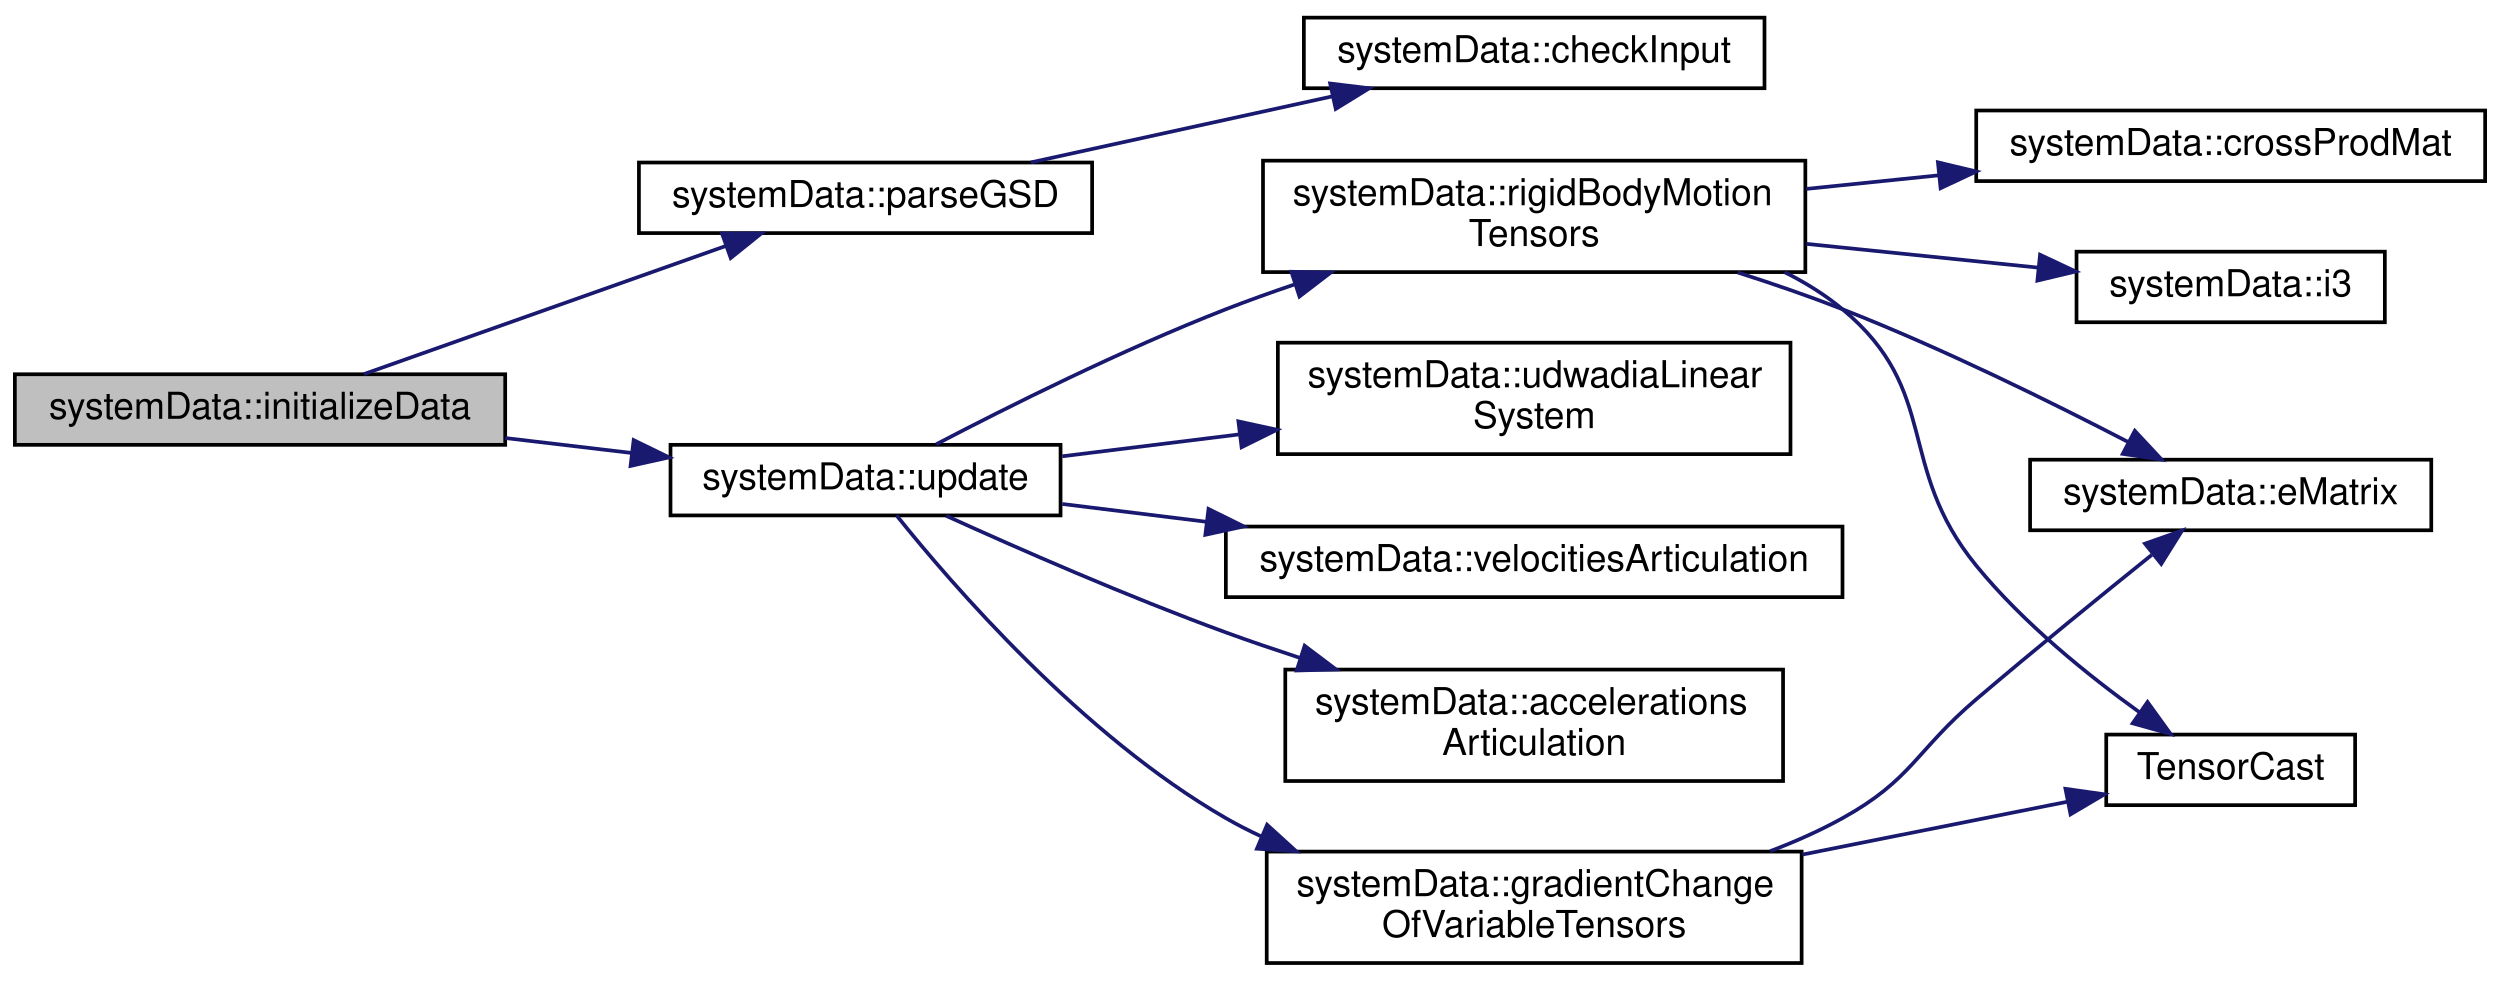
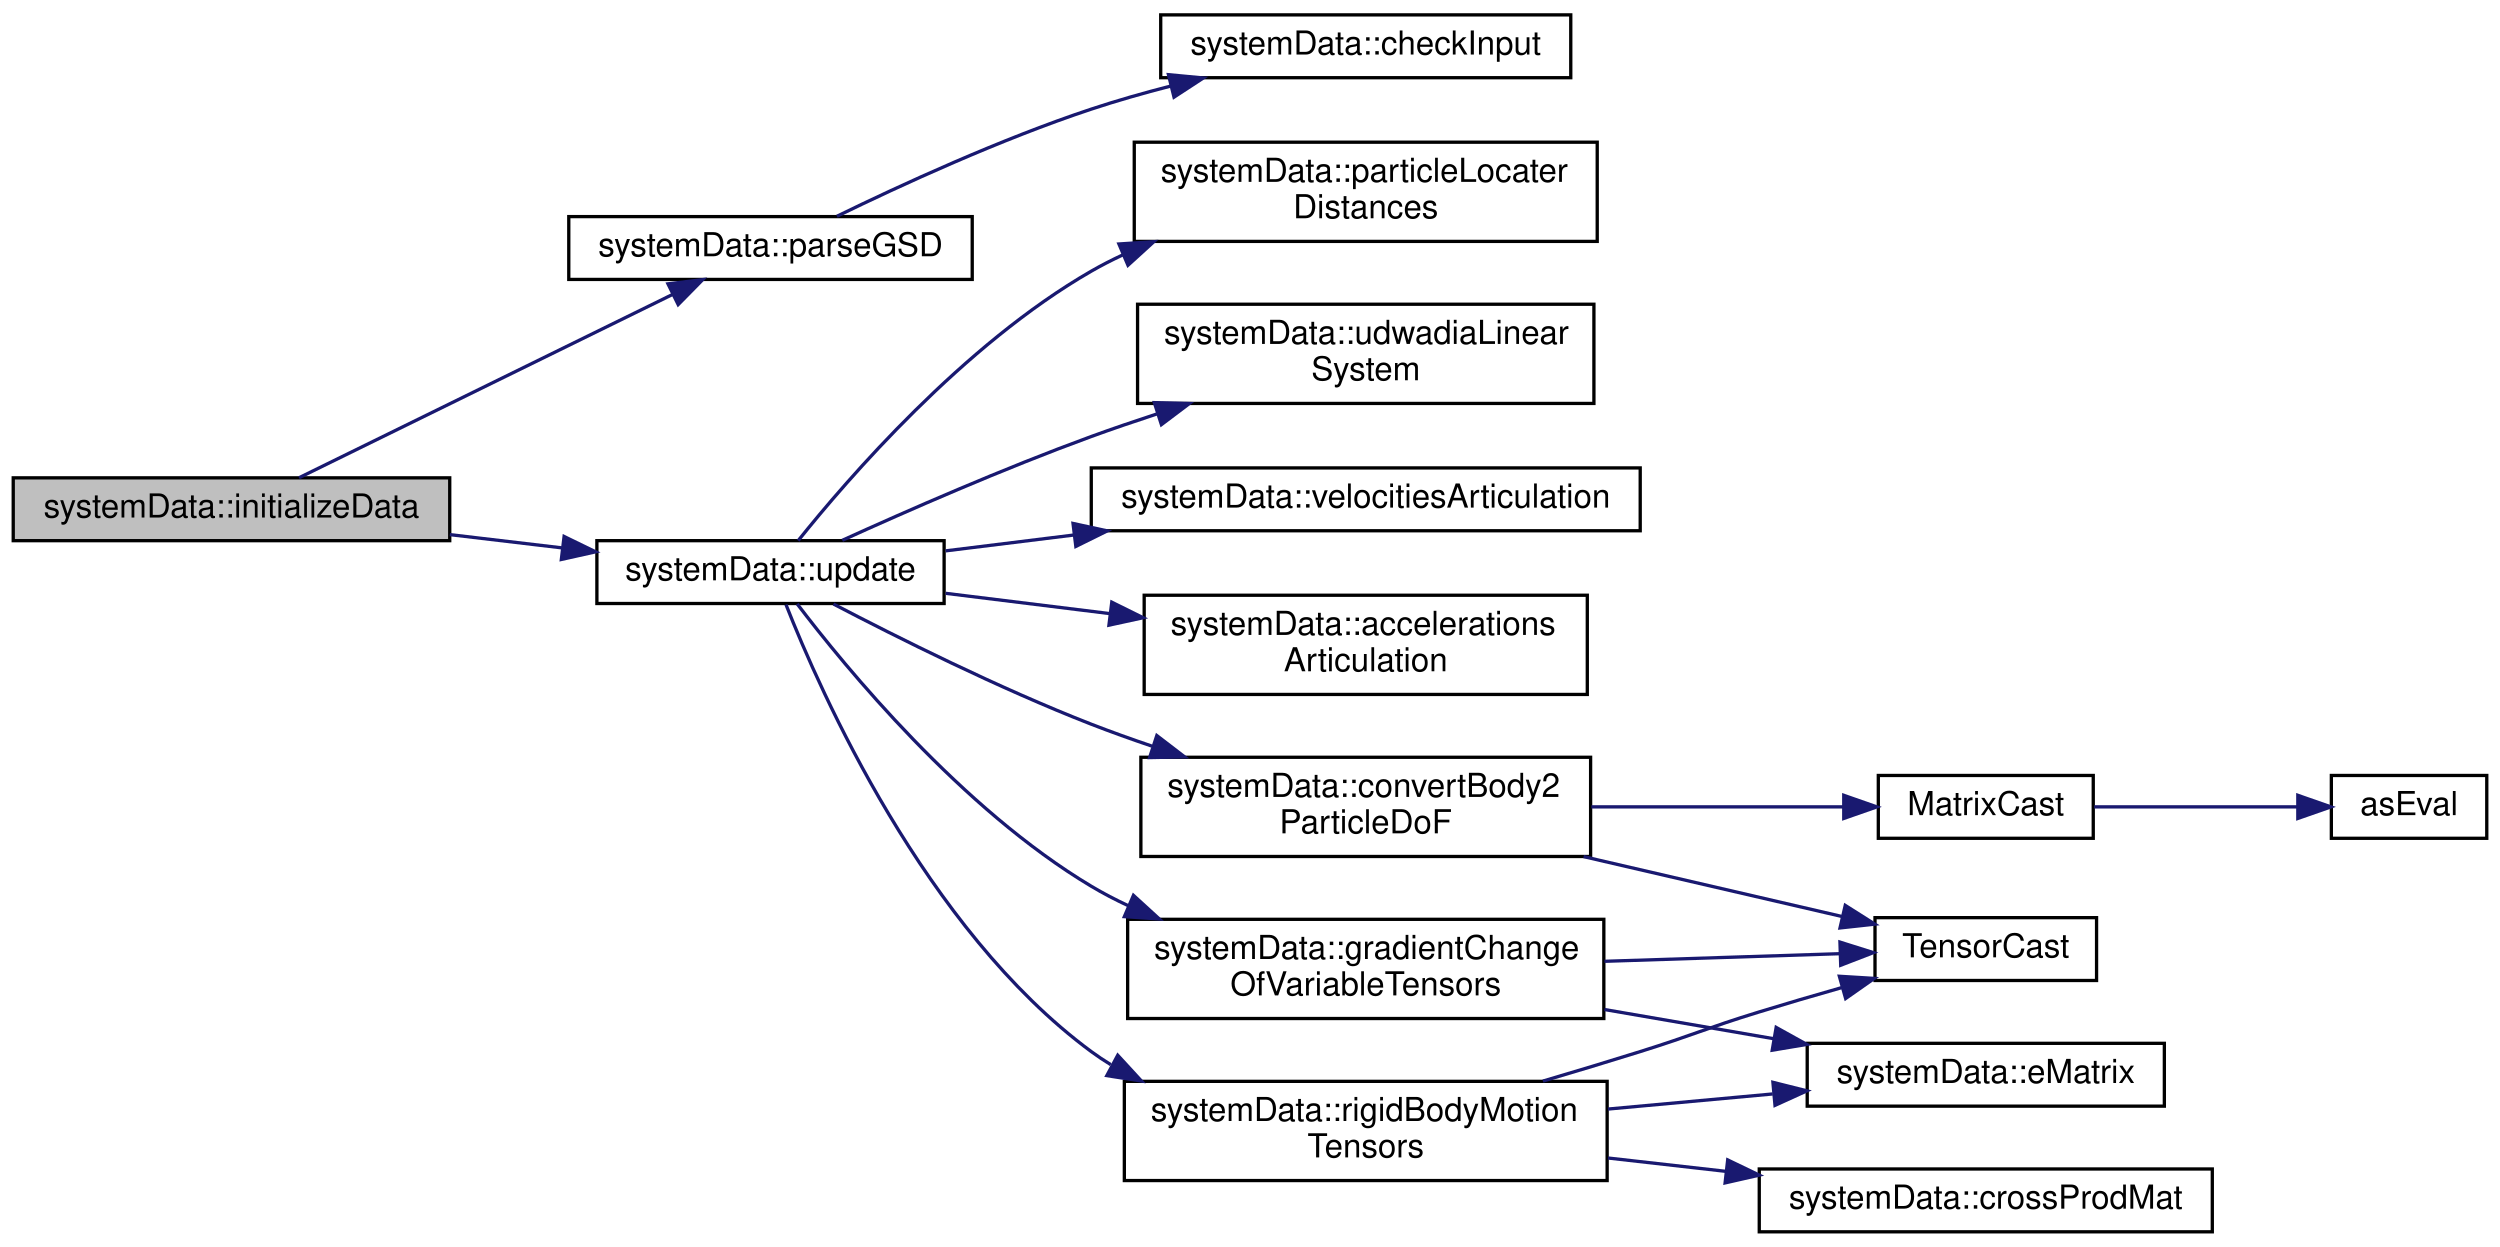
- <svg xmlns="http://www.w3.org/2000/svg" xmlns:xlink="http://www.w3.org/1999/xlink" width="673pt" height="264pt" viewBox="0.00 0.00 673.00 263.50">
-   <g id="graph0" class="graph" transform="scale(1 1) rotate(0) translate(4 259.5)">
+ <svg xmlns="http://www.w3.org/2000/svg" xmlns:xlink="http://www.w3.org/1999/xlink" width="756pt" height="377pt" viewBox="0.00 0.00 756.00 377.00">
+   <g id="graph0" class="graph" transform="scale(1 1) rotate(0) translate(4 373)">
    <g id="node1" class="node">
      <g id="a_node1">
        <a xlink:title="Function loads data from GSD file using GSDUtil class.">
-           <polygon fill="#bfbfbf" stroke="black" points="0,-140 0,-159 132,-159 132,-140 0,-140" />
-           <text text-anchor="middle" x="66" y="-147" font-family="Helvetica,sans-Serif" font-size="10.00">systemData::initializeData</text>
+           <polygon fill="#bfbfbf" stroke="black" points="0,-209.5 0,-228.5 132,-228.5 132,-209.5 0,-209.5" />
+           <text text-anchor="middle" x="66" y="-216.5" font-family="Helvetica,sans-Serif" font-size="10.00">systemData::initializeData</text>
        </a>
      </g>
    </g>
    <g id="node2" class="node">
      <g id="a_node2">
        <a xlink:href="classsystemData.html#a74a503e80869c3ef4a9b6edefd132726" target="_top" xlink:title="Passes this (systemData shared pointer instance) into GSDUtil constructor to load data from input GSD...">
-           <polygon fill="none" stroke="black" points="168,-197 168,-216 290,-216 290,-197 168,-197" />
-           <text text-anchor="middle" x="229" y="-204" font-family="Helvetica,sans-Serif" font-size="10.00">systemData::parseGSD</text>
+           <polygon fill="none" stroke="black" points="168,-288.5 168,-307.5 290,-307.5 290,-288.5 168,-288.5" />
+           <text text-anchor="middle" x="229" y="-295.5" font-family="Helvetica,sans-Serif" font-size="10.00">systemData::parseGSD</text>
        </a>
      </g>
    </g>
    <g id="edge1" class="edge">
-       <path fill="none" stroke="midnightblue" d="M93.95,-159.04C120.65,-168.49 161.74,-183.04 191.39,-193.54" />
-       <polygon fill="midnightblue" stroke="midnightblue" points="190.37,-196.89 200.96,-196.93 192.71,-190.29 190.37,-196.89" />
+       <path fill="none" stroke="midnightblue" d="M86.42,-228.53C114.59,-242.35 166.95,-268.04 199.49,-284.01" />
+       <polygon fill="midnightblue" stroke="midnightblue" points="197.99,-287.17 208.51,-288.44 201.08,-280.89 197.99,-287.17" />
    </g>
    <g id="node4" class="node">
      <g id="a_node4">
        <a xlink:href="classsystemData.html#abe08e8ef40710f40f585342d24076085" target="_top" xlink:title="Updates all relevant rigid body motion tensors, respective gradients, and kinematic/Udwadia constrain...">
-           <polygon fill="none" stroke="black" points="176.5,-121 176.5,-140 281.5,-140 281.5,-121 176.5,-121" />
-           <text text-anchor="middle" x="229" y="-128" font-family="Helvetica,sans-Serif" font-size="10.00">systemData::update</text>
+           <polygon fill="none" stroke="black" points="176.5,-190.5 176.5,-209.5 281.5,-209.5 281.5,-190.5 176.5,-190.5" />
+           <text text-anchor="middle" x="229" y="-197.5" font-family="Helvetica,sans-Serif" font-size="10.00">systemData::update</text>
        </a>
      </g>
    </g>
    <g id="edge3" class="edge">
-       <path fill="none" stroke="midnightblue" d="M132.02,-141.83C143.25,-140.5 154.89,-139.13 166.03,-137.81" />
-       <polygon fill="midnightblue" stroke="midnightblue" points="166.58,-141.27 176.1,-136.63 165.75,-134.32 166.58,-141.27" />
+       <path fill="none" stroke="midnightblue" d="M132.02,-211.33C143.25,-210 154.89,-208.63 166.03,-207.31" />
+       <polygon fill="midnightblue" stroke="midnightblue" points="166.58,-210.77 176.1,-206.13 165.75,-203.82 166.58,-210.77" />
    </g>
    <g id="node3" class="node">
      <g id="a_node3">
        <a xlink:href="classsystemData.html#a3f978844a3292e9ca096be6741c48dc2" target="_top" xlink:title="Various assertions to check data loaded from GSD is at least physical.">
-           <polygon fill="none" stroke="black" points="347,-236 347,-255 471,-255 471,-236 347,-236" />
-           <text text-anchor="middle" x="409" y="-243" font-family="Helvetica,sans-Serif" font-size="10.00">systemData::checkInput</text>
+           <polygon fill="none" stroke="black" points="347,-349.5 347,-368.5 471,-368.5 471,-349.5 347,-349.5" />
+           <text text-anchor="middle" x="409" y="-356.5" font-family="Helvetica,sans-Serif" font-size="10.00">systemData::checkInput</text>
        </a>
      </g>
    </g>
    <g id="edge2" class="edge">
-       <path fill="none" stroke="midnightblue" d="M273.54,-216.04C297.99,-221.4 328.68,-228.12 354.57,-233.79" />
-       <polygon fill="midnightblue" stroke="midnightblue" points="354.08,-237.27 364.6,-235.99 355.58,-230.43 354.08,-237.27" />
+       <path fill="none" stroke="midnightblue" d="M249.08,-307.6C268.16,-316.9 298.54,-330.9 326,-340 333.69,-342.55 341.9,-344.89 350.04,-346.98" />
+       <polygon fill="midnightblue" stroke="midnightblue" points="349.34,-350.42 359.89,-349.42 351.02,-343.62 349.34,-350.42" />
    </g>
    <g id="node5" class="node">
      <g id="a_node5">
        <a xlink:href="classsystemData.html#ac981cce9f038194aea9f48f57252ca7b" target="_top" xlink:title="Computes the articulation (linear) accelerations of the particles relative to their respective locate...">
-           <polygon fill="none" stroke="black" points="342,-49.5 342,-79.5 476,-79.5 476,-49.5 342,-49.5" />
-           <text text-anchor="start" x="350" y="-67.5" font-family="Helvetica,sans-Serif" font-size="10.00">systemData::accelerations</text>
-           <text text-anchor="middle" x="409" y="-56.5" font-family="Helvetica,sans-Serif" font-size="10.00">Articulation</text>
+           <polygon fill="none" stroke="black" points="342,-163 342,-193 476,-193 476,-163 342,-163" />
+           <text text-anchor="start" x="350" y="-181" font-family="Helvetica,sans-Serif" font-size="10.00">systemData::accelerations</text>
+           <text text-anchor="middle" x="409" y="-170" font-family="Helvetica,sans-Serif" font-size="10.00">Articulation</text>
        </a>
      </g>
    </g>
    <g id="edge4" class="edge">
-       <path fill="none" stroke="midnightblue" d="M250.71,-120.89C269.98,-112.13 299.61,-99.13 326,-89.5 332.39,-87.17 339.11,-84.88 345.84,-82.68" />
-       <polygon fill="midnightblue" stroke="midnightblue" points="347.21,-85.91 355.67,-79.53 345.07,-79.25 347.21,-85.91" />
+       <path fill="none" stroke="midnightblue" d="M281.96,-193.58C297.43,-191.67 314.71,-189.53 331.4,-187.47" />
+       <polygon fill="midnightblue" stroke="midnightblue" points="332.2,-190.9 341.69,-186.2 331.34,-183.95 332.2,-190.9" />
    </g>
    <g id="node6" class="node">
      <g id="a_node6">
+         <a xlink:href="classsystemData.html#a2a35b86c91b3a2eb19612e6a2124a3ae" target="_top" xlink:title="Computes the particle D.o.F. from the body D.o.F.">
+           <polygon fill="none" stroke="black" points="341,-114 341,-144 477,-144 477,-114 341,-114" />
+           <text text-anchor="start" x="349" y="-132" font-family="Helvetica,sans-Serif" font-size="10.00">systemData::convertBody2</text>
+           <text text-anchor="middle" x="409" y="-121" font-family="Helvetica,sans-Serif" font-size="10.00">ParticleDoF</text>
+         </a>
+       </g>
+     </g>
+     <g id="edge5" class="edge">
+       <path fill="none" stroke="midnightblue" d="M248.04,-190.34C267.07,-180.4 298.1,-164.87 326,-154 331.92,-151.7 338.14,-149.47 344.4,-147.35" />
+       <polygon fill="midnightblue" stroke="midnightblue" points="345.82,-150.57 354.23,-144.12 343.64,-143.91 345.82,-150.57" />
+     </g>
+     <g id="node10" class="node">
+       <g id="a_node10">
        <a xlink:href="classsystemData.html#a3c41026c4b66d4f6e6e22a6398c6ced8" target="_top" xlink:title="Computes the gradients rigid body motion connectivity tensors and tensors associated with change of v...">
-           <polygon fill="none" stroke="black" points="337,-0.5 337,-30.5 481,-30.5 481,-0.5 337,-0.5" />
-           <text text-anchor="start" x="345" y="-18.5" font-family="Helvetica,sans-Serif" font-size="10.00">systemData::gradientChange</text>
-           <text text-anchor="middle" x="409" y="-7.5" font-family="Helvetica,sans-Serif" font-size="10.00">OfVariableTensors</text>
-         </a>
-       </g>
-     </g>
-     <g id="edge5" class="edge">
-       <path fill="none" stroke="midnightblue" d="M237.37,-120.98C252.16,-102.51 287.38,-61.7 326,-39.5 329.05,-37.75 332.24,-36.11 335.51,-34.59" />
-       <polygon fill="midnightblue" stroke="midnightblue" points="337.1,-37.72 344.93,-30.59 334.36,-31.28 337.1,-37.72" />
+           <polygon fill="none" stroke="black" points="337,-65 337,-95 481,-95 481,-65 337,-65" />
+           <text text-anchor="start" x="345" y="-83" font-family="Helvetica,sans-Serif" font-size="10.00">systemData::gradientChange</text>
+           <text text-anchor="middle" x="409" y="-72" font-family="Helvetica,sans-Serif" font-size="10.00">OfVariableTensors</text>
+         </a>
+       </g>
+     </g>
+     <g id="edge9" class="edge">
+       <path fill="none" stroke="midnightblue" d="M237.07,-190.38C251.59,-171.29 286.74,-128.43 326,-105 329.59,-102.85 333.39,-100.88 337.3,-99.06" />
+       <polygon fill="midnightblue" stroke="midnightblue" points="338.75,-102.25 346.58,-95.1 336,-95.81 338.75,-102.25" />
+     </g>
+     <g id="node12" class="node">
+       <g id="a_node12">
+         <a xlink:href="classsystemData.html#a13eff8db030640c1075a7d03acdeecb6" target="_top" xlink:title="Computes the distance from each particle to its respective body's locater point.">
+           <polygon fill="none" stroke="black" points="339,-300 339,-330 479,-330 479,-300 339,-300" />
+           <text text-anchor="start" x="347" y="-318" font-family="Helvetica,sans-Serif" font-size="10.00">systemData::particleLocater</text>
+           <text text-anchor="middle" x="409" y="-307" font-family="Helvetica,sans-Serif" font-size="10.00">Distances</text>
+         </a>
+       </g>
+     </g>
+     <g id="edge12" class="edge">
+       <path fill="none" stroke="midnightblue" d="M237.37,-209.52C252.16,-227.99 287.38,-268.8 326,-291 329.05,-292.75 332.24,-294.39 335.51,-295.91" />
+       <polygon fill="midnightblue" stroke="midnightblue" points="334.36,-299.22 344.93,-299.91 337.1,-292.78 334.36,-299.22" />
+     </g>
+     <g id="node13" class="node">
+       <g id="a_node13">
+         <a xlink:href="classsystemData.html#a05afc9e7e7423d88def51ec43ab91a33" target="_top" xlink:title="Computes the rigid body motion connectivity tensors.">
+           <polygon fill="none" stroke="black" points="336,-16 336,-46 482,-46 482,-16 336,-16" />
+           <text text-anchor="start" x="344" y="-34" font-family="Helvetica,sans-Serif" font-size="10.00">systemData::rigidBodyMotion</text>
+           <text text-anchor="middle" x="409" y="-23" font-family="Helvetica,sans-Serif" font-size="10.00">Tensors</text>
+         </a>
+       </g>
+     </g>
+     <g id="edge13" class="edge">
+       <path fill="none" stroke="midnightblue" d="M233.68,-190.17C243.98,-164 275.7,-92.09 326,-55 327.89,-53.61 329.86,-52.29 331.9,-51.05" />
+       <polygon fill="midnightblue" stroke="midnightblue" points="334,-53.9 341.17,-46.1 330.7,-47.73 334,-53.9" />
+     </g>
+     <g id="node15" class="node">
+       <g id="a_node15">
+         <a xlink:href="classsystemData.html#aaf3a4980d7dc49d7339a828ed95ee4d6" target="_top" xlink:title="Computes the Udwadia constraint matrix and vector to uphold the quaternion unitary norm for each body...">
+           <polygon fill="none" stroke="black" points="340,-251 340,-281 478,-281 478,-251 340,-251" />
+           <text text-anchor="start" x="348" y="-269" font-family="Helvetica,sans-Serif" font-size="10.00">systemData::udwadiaLinear</text>
+           <text text-anchor="middle" x="409" y="-258" font-family="Helvetica,sans-Serif" font-size="10.00">System</text>
+         </a>
+       </g>
+     </g>
+     <g id="edge17" class="edge">
+       <path fill="none" stroke="midnightblue" d="M250.71,-209.61C269.98,-218.37 299.61,-231.37 326,-241 332.39,-243.33 339.11,-245.62 345.84,-247.82" />
+       <polygon fill="midnightblue" stroke="midnightblue" points="345.07,-251.25 355.67,-250.97 347.21,-244.59 345.07,-251.25" />
+     </g>
+     <g id="node16" class="node">
+       <g id="a_node16">
+         <a xlink:href="classsystemData.html#a6bd16f2dd99236594ce5b12cd2cab57a" target="_top" xlink:title="Computes the articulation (linear) velocities of the particles relative to their respective locater p...">
+           <polygon fill="none" stroke="black" points="326,-212.5 326,-231.5 492,-231.5 492,-212.5 326,-212.5" />
+           <text text-anchor="middle" x="409" y="-219.5" font-family="Helvetica,sans-Serif" font-size="10.00">systemData::velocitiesArticulation</text>
+         </a>
+       </g>
+     </g>
+     <g id="edge18" class="edge">
+       <path fill="none" stroke="midnightblue" d="M281.96,-206.42C294.15,-207.93 307.46,-209.57 320.72,-211.21" />
+       <polygon fill="midnightblue" stroke="midnightblue" points="320.48,-214.71 330.83,-212.46 321.33,-207.76 320.48,-214.71" />
+     </g>
+     <g id="node7" class="node">
+       <g id="a_node7">
+         <a xlink:href="helper__eigenTensorConversion_8hpp.html#a556d08b55a6ad7cd703b6db06194e5cf" target="_top" xlink:title=" ">
+           <polygon fill="none" stroke="black" points="564,-119.5 564,-138.5 629,-138.5 629,-119.5 564,-119.5" />
+           <text text-anchor="middle" x="596.5" y="-126.5" font-family="Helvetica,sans-Serif" font-size="10.00">MatrixCast</text>
+         </a>
+       </g>
+     </g>
+     <g id="edge6" class="edge">
+       <path fill="none" stroke="midnightblue" d="M477.23,-129C502.65,-129 530.85,-129 553.33,-129" />
+       <polygon fill="midnightblue" stroke="midnightblue" points="553.55,-132.5 563.55,-129 553.55,-125.5 553.55,-132.5" />
    </g>
    <g id="node9" class="node">
      <g id="a_node9">
-         <a xlink:href="classsystemData.html#a05afc9e7e7423d88def51ec43ab91a33" target="_top" xlink:title="Computes the rigid body motion connectivity tensors.">
-           <polygon fill="none" stroke="black" points="336,-186.5 336,-216.5 482,-216.5 482,-186.5 336,-186.5" />
-           <text text-anchor="start" x="344" y="-204.5" font-family="Helvetica,sans-Serif" font-size="10.00">systemData::rigidBodyMotion</text>
-           <text text-anchor="middle" x="409" y="-193.5" font-family="Helvetica,sans-Serif" font-size="10.00">Tensors</text>
+         <a xlink:href="helper__eigenTensorConversion_8hpp.html#a3a32f7de3f099464192073a93b34d580" target="_top" xlink:title="Convert Eigen::Matrix --&gt; Eigen::Tensor.">
+           <polygon fill="none" stroke="black" points="563,-76.5 563,-95.5 630,-95.5 630,-76.5 563,-76.5" />
+           <text text-anchor="middle" x="596.5" y="-83.5" font-family="Helvetica,sans-Serif" font-size="10.00">TensorCast</text>
        </a>
      </g>
    </g>
    <g id="edge8" class="edge">
-       <path fill="none" stroke="midnightblue" d="M248.04,-140.16C267.07,-150.1 298.1,-165.63 326,-176.5 331.92,-178.8 338.14,-181.03 344.4,-183.15" />
-       <polygon fill="midnightblue" stroke="midnightblue" points="343.64,-186.59 354.23,-186.38 345.82,-179.93 343.64,-186.59" />
-     </g>
-     <g id="node12" class="node">
-       <g id="a_node12">
-         <a xlink:href="classsystemData.html#aaf3a4980d7dc49d7339a828ed95ee4d6" target="_top" xlink:title="Computes the Udwadia constraint matrix and vector to uphold the quaternion unitary norm for each body...">
-           <polygon fill="none" stroke="black" points="340,-137.5 340,-167.5 478,-167.5 478,-137.5 340,-137.5" />
-           <text text-anchor="start" x="348" y="-155.5" font-family="Helvetica,sans-Serif" font-size="10.00">systemData::udwadiaLinear</text>
-           <text text-anchor="middle" x="409" y="-144.5" font-family="Helvetica,sans-Serif" font-size="10.00">System</text>
-         </a>
-       </g>
-     </g>
-     <g id="edge13" class="edge">
-       <path fill="none" stroke="midnightblue" d="M281.96,-136.92C296.92,-138.77 313.57,-140.83 329.75,-142.83" />
-       <polygon fill="midnightblue" stroke="midnightblue" points="329.38,-146.31 339.74,-144.06 330.24,-139.36 329.38,-146.31" />
-     </g>
-     <g id="node13" class="node">
-       <g id="a_node13">
-         <a xlink:href="classsystemData.html#a6bd16f2dd99236594ce5b12cd2cab57a" target="_top" xlink:title="Computes the articulation (linear) velocities of the particles relative to their respective locater p...">
-           <polygon fill="none" stroke="black" points="326,-99 326,-118 492,-118 492,-99 326,-99" />
-           <text text-anchor="middle" x="409" y="-106" font-family="Helvetica,sans-Serif" font-size="10.00">systemData::velocitiesArticulation</text>
-         </a>
-       </g>
-     </g>
-     <g id="edge14" class="edge">
-       <path fill="none" stroke="midnightblue" d="M281.96,-124.08C294.15,-122.57 307.46,-120.93 320.72,-119.29" />
-       <polygon fill="midnightblue" stroke="midnightblue" points="321.33,-122.74 330.83,-118.04 320.48,-115.79 321.33,-122.74" />
-     </g>
-     <g id="node7" class="node">
-       <g id="a_node7">
-         <a xlink:href="classsystemData.html#a19a83a255eb6f1de4bcfe2ea8e31ffa9" target="_top" xlink:title="Computes the E matrix of quaternion (4-vector) input.">
-           <polygon fill="none" stroke="black" points="542.5,-117 542.5,-136 650.5,-136 650.5,-117 542.5,-117" />
-           <text text-anchor="middle" x="596.5" y="-124" font-family="Helvetica,sans-Serif" font-size="10.00">systemData::eMatrix</text>
-         </a>
-       </g>
-     </g>
-     <g id="edge6" class="edge">
-       <path fill="none" stroke="midnightblue" d="M472.53,-30.62C479.28,-33.18 485.9,-36.12 492,-39.5 510.73,-49.87 511.7,-57.62 528,-71.5 543.67,-84.84 561.77,-99.55 575.28,-110.4" />
-       <polygon fill="midnightblue" stroke="midnightblue" points="573.43,-113.4 583.42,-116.92 577.8,-107.94 573.43,-113.4" />
+       <path fill="none" stroke="midnightblue" d="M474.88,-113.96C500.82,-107.95 529.96,-101.19 553.1,-95.83" />
+       <polygon fill="midnightblue" stroke="midnightblue" points="554,-99.21 562.95,-93.54 552.42,-92.39 554,-99.21" />
    </g>
    <g id="node8" class="node">
      <g id="a_node8">
-         <a xlink:href="helper__eigenTensorConversion_8hpp.html#a3a32f7de3f099464192073a93b34d580" target="_top" xlink:title="Convert Eigen::Matrix --&gt; Eigen::Tensor.">
-           <polygon fill="none" stroke="black" points="563,-43 563,-62 630,-62 630,-43 563,-43" />
-           <text text-anchor="middle" x="596.5" y="-50" font-family="Helvetica,sans-Serif" font-size="10.00">TensorCast</text>
+         <a xlink:href="helper__eigenTensorConversion_8hpp.html#a2a7eca6b17fb874869047bd0b5f11b46" target="_top" xlink:title="Convert between Eigen::Tensor and Eigen::Matrix classes.">
+           <polygon fill="none" stroke="black" points="701,-119.5 701,-138.5 748,-138.5 748,-119.5 701,-119.5" />
+           <text text-anchor="middle" x="724.5" y="-126.5" font-family="Helvetica,sans-Serif" font-size="10.00">asEval</text>
        </a>
      </g>
    </g>
    <g id="edge7" class="edge">
-       <path fill="none" stroke="midnightblue" d="M481.19,-29.7C505.25,-34.5 531.35,-39.71 552.54,-43.93" />
-       <polygon fill="midnightblue" stroke="midnightblue" points="552.02,-47.4 562.51,-45.92 553.39,-40.53 552.02,-47.4" />
-     </g>
-     <g id="edge10" class="edge">
-       <path fill="none" stroke="midnightblue" d="M463.78,-186.4C473.27,-183.37 482.99,-180.03 492,-176.5 518.79,-166.02 548.23,-151.48 568.84,-140.79" />
-       <polygon fill="midnightblue" stroke="midnightblue" points="570.69,-143.77 577.92,-136.02 567.44,-137.57 570.69,-143.77" />
-     </g>
-     <g id="edge12" class="edge">
-       <path fill="none" stroke="midnightblue" d="M476.43,-186.47C482.01,-183.69 487.31,-180.4 492,-176.5 518.61,-154.4 506.14,-134.31 528,-107.5 540.58,-92.07 558.07,-77.97 572.1,-67.9" />
-       <polygon fill="midnightblue" stroke="midnightblue" points="574.11,-70.77 580.31,-62.18 570.11,-65.03 574.11,-70.77" />
-     </g>
-     <g id="node10" class="node">
-       <g id="a_node10">
-         <a xlink:href="classsystemData.html#a0a77c933b764fb36c64ec5e66011482c" target="_top" xlink:title="Function takes in vector in vector cross-product expression: .">
-           <polygon fill="none" stroke="black" points="528,-211 528,-230 665,-230 665,-211 528,-211" />
-           <text text-anchor="middle" x="596.5" y="-218" font-family="Helvetica,sans-Serif" font-size="10.00">systemData::crossProdMat</text>
-         </a>
-       </g>
-     </g>
-     <g id="edge9" class="edge">
-       <path fill="none" stroke="midnightblue" d="M482.25,-208.9C493.9,-210.09 505.99,-211.33 517.76,-212.54" />
-       <polygon fill="midnightblue" stroke="midnightblue" points="517.69,-216.05 528,-213.59 518.41,-209.09 517.69,-216.05" />
+       <path fill="none" stroke="midnightblue" d="M629.3,-129C648.03,-129 671.69,-129 690.61,-129" />
+       <polygon fill="midnightblue" stroke="midnightblue" points="690.86,-132.5 700.86,-129 690.86,-125.5 690.86,-132.5" />
+     </g>
+     <g id="edge11" class="edge">
+       <path fill="none" stroke="midnightblue" d="M481.19,-82.3C505.14,-83.08 531.12,-83.92 552.25,-84.6" />
+       <polygon fill="midnightblue" stroke="midnightblue" points="552.4,-88.11 562.51,-84.93 552.63,-81.11 552.4,-88.11" />
    </g>
    <g id="node11" class="node">
      <g id="a_node11">
-         <a xlink:href="classsystemData.html#a9a8e856d1285735bfb9cbd41ef764345" target="_top" xlink:title=" ">
-           <polygon fill="none" stroke="black" points="555,-173 555,-192 638,-192 638,-173 555,-173" />
-           <text text-anchor="middle" x="596.5" y="-180" font-family="Helvetica,sans-Serif" font-size="10.00">systemData::i3</text>
-         </a>
-       </g>
-     </g>
-     <g id="edge11" class="edge">
-       <path fill="none" stroke="midnightblue" d="M482.25,-194.1C503.12,-191.96 525.44,-189.68 544.71,-187.7" />
-       <polygon fill="midnightblue" stroke="midnightblue" points="545.18,-191.17 554.77,-186.67 544.47,-184.21 545.18,-191.17" />
+         <a xlink:href="classsystemData.html#a19a83a255eb6f1de4bcfe2ea8e31ffa9" target="_top" xlink:title="Computes the E matrix of quaternion (4-vector) input.">
+           <polygon fill="none" stroke="black" points="542.5,-38.5 542.5,-57.5 650.5,-57.5 650.5,-38.5 542.5,-38.5" />
+           <text text-anchor="middle" x="596.5" y="-45.5" font-family="Helvetica,sans-Serif" font-size="10.00">systemData::eMatrix</text>
+         </a>
+       </g>
+     </g>
+     <g id="edge10" class="edge">
+       <path fill="none" stroke="midnightblue" d="M481.19,-67.72C498.03,-64.81 515.87,-61.74 532.32,-58.9" />
+       <polygon fill="midnightblue" stroke="midnightblue" points="533.11,-62.31 542.37,-57.17 531.92,-55.42 533.11,-62.31" />
+     </g>
+     <g id="edge16" class="edge">
+       <path fill="none" stroke="midnightblue" d="M462.58,-46.08C472.38,-48.97 482.52,-52.03 492,-55 508.1,-60.04 511.88,-62.05 528,-67 536.03,-69.47 544.62,-71.98 552.91,-74.34" />
+       <polygon fill="midnightblue" stroke="midnightblue" points="552.22,-77.78 562.79,-77.13 554.12,-71.05 552.22,-77.78" />
+     </g>
+     <g id="edge15" class="edge">
+       <path fill="none" stroke="midnightblue" d="M482.25,-37.62C498.69,-39.13 516.03,-40.72 532.07,-42.19" />
+       <polygon fill="midnightblue" stroke="midnightblue" points="532.13,-45.71 542.4,-43.13 532.76,-38.74 532.13,-45.71" />
+     </g>
+     <g id="node14" class="node">
+       <g id="a_node14">
+         <a xlink:href="classsystemData.html#a0a77c933b764fb36c64ec5e66011482c" target="_top" xlink:title="Function takes in vector in vector cross-product expression: .">
+           <polygon fill="none" stroke="black" points="528,-0.5 528,-19.5 665,-19.5 665,-0.5 528,-0.5" />
+           <text text-anchor="middle" x="596.5" y="-7.5" font-family="Helvetica,sans-Serif" font-size="10.00">systemData::crossProdMat</text>
+         </a>
+       </g>
+     </g>
+     <g id="edge14" class="edge">
+       <path fill="none" stroke="midnightblue" d="M482.25,-22.82C493.9,-21.5 505.99,-20.13 517.76,-18.8" />
+       <polygon fill="midnightblue" stroke="midnightblue" points="518.45,-22.24 528,-17.64 517.67,-15.29 518.45,-22.24" />
    </g>
  </g>
</svg>
